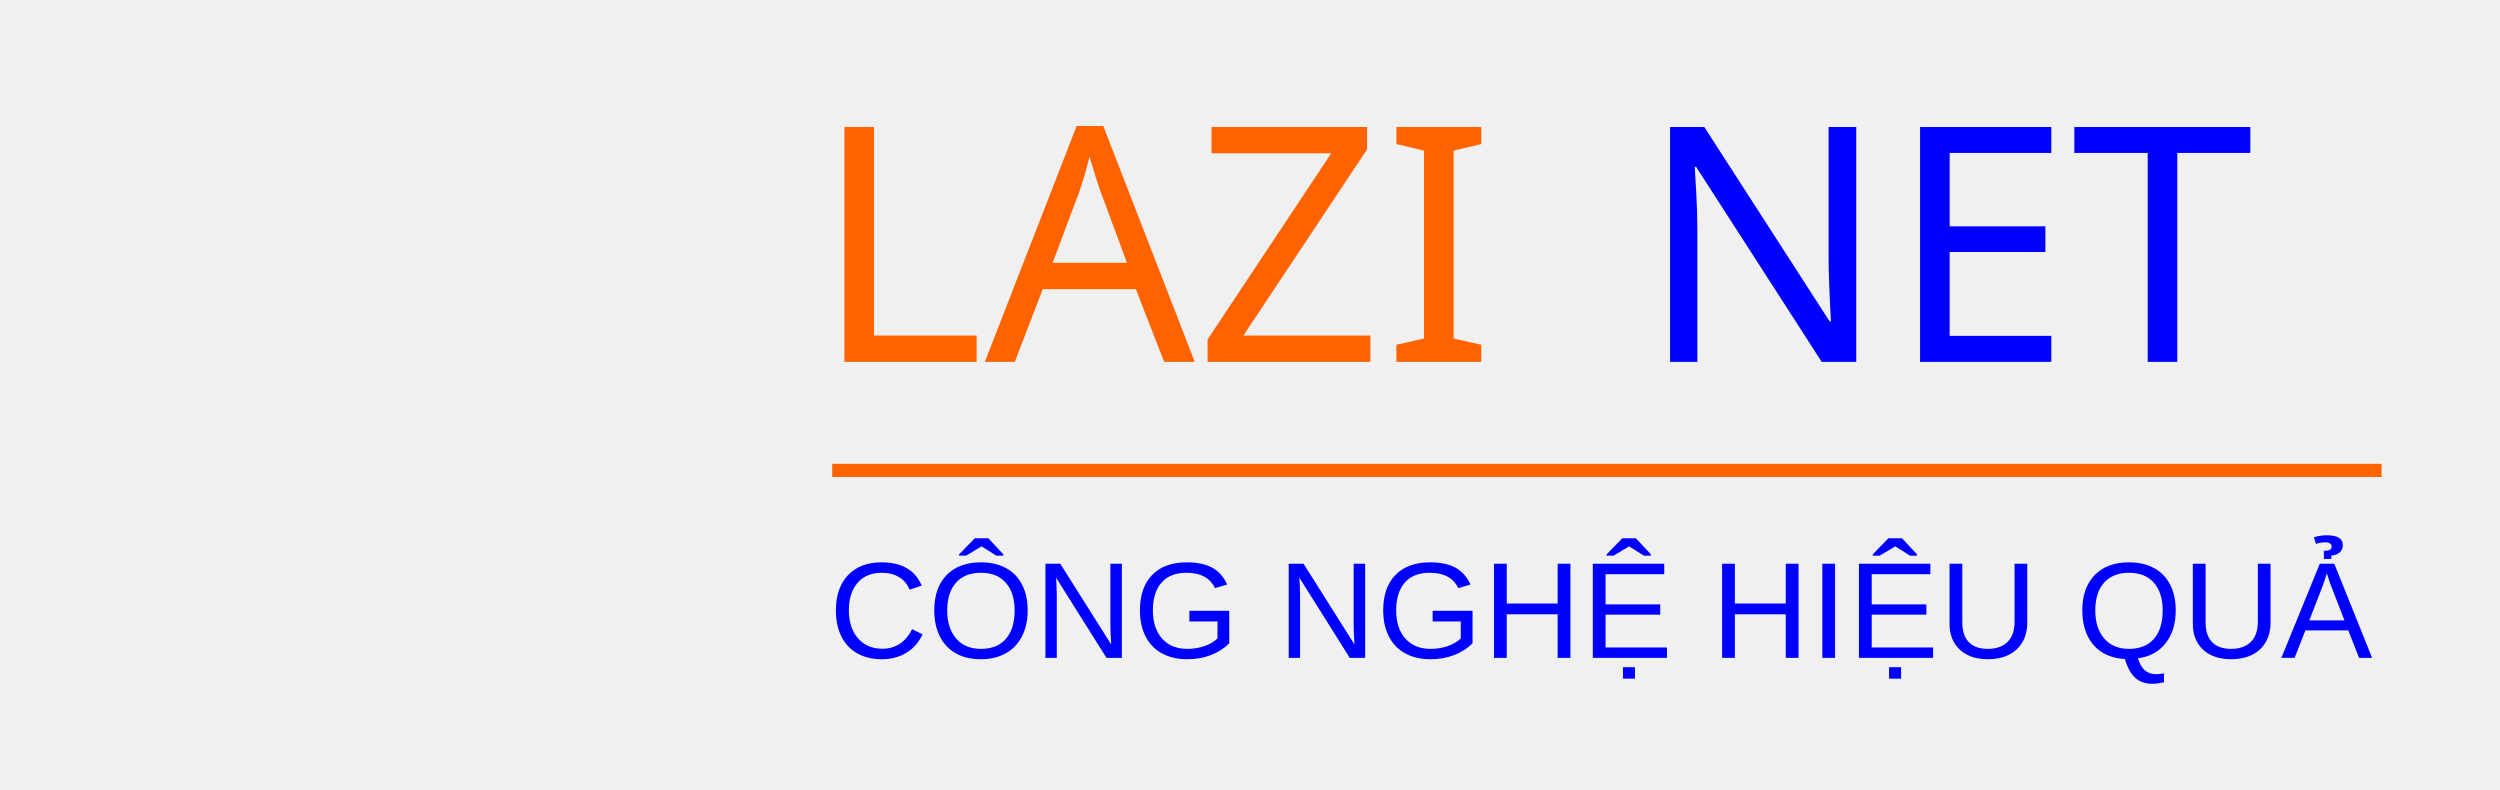
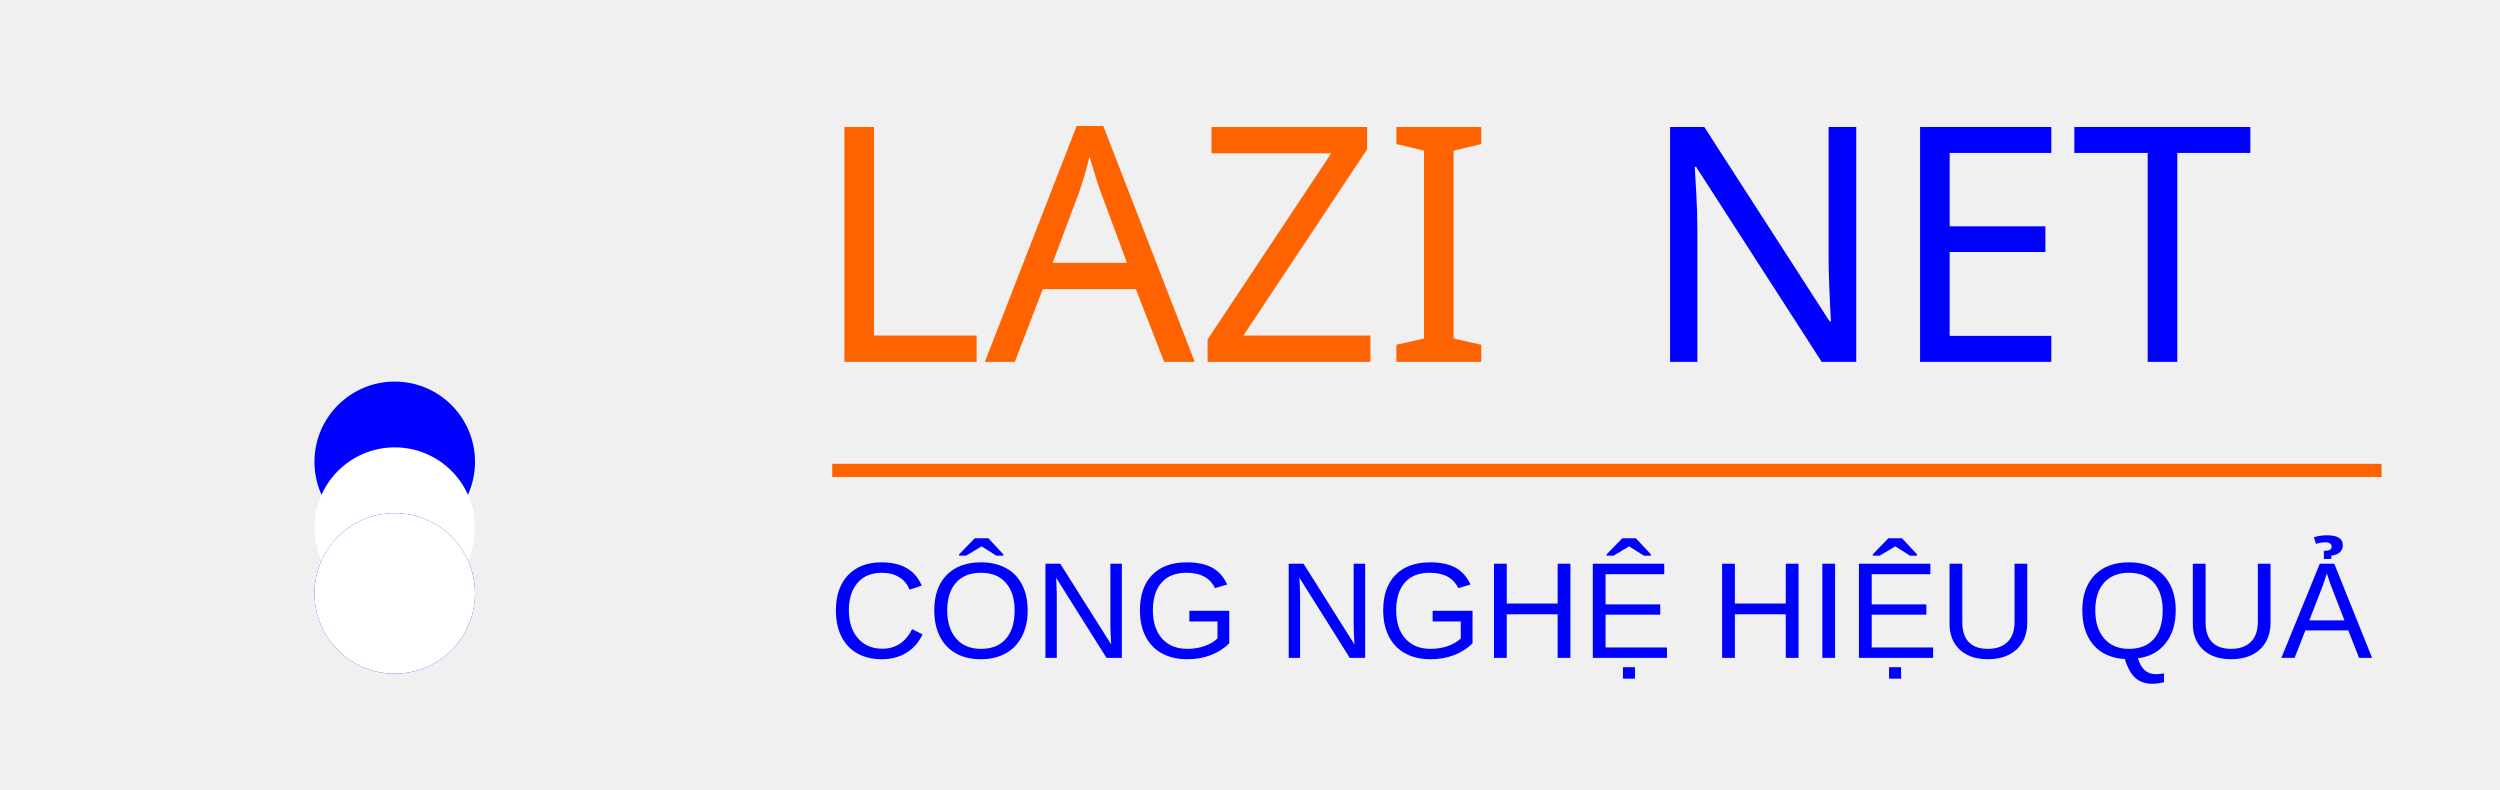
<svg xmlns="http://www.w3.org/2000/svg" width="3800" height="1200" viewBox="0 0 3800 1200">
-   <circle cx="600" cy="1200" r="0" fill="blue">
-     <animate attributeName="cy" values="1100;602" dur="10s" begin="0s" repeatCount="indefinite" />
-     <animate attributeName="r" values="0;502" dur="10s" begin="0s" repeatCount="indefinite" />
+   <circle cx="600" cy="702" r="122" fill="blue">
+     <animate attributeName="cy" values="982;602" dur="8s" begin="0s" repeatCount="indefinite" />
+     <animate attributeName="r" values="122;502" dur="8s" begin="0s" repeatCount="indefinite" />
  </circle>
-   <circle cx="600" cy="1200" r="0" fill="white">
-     <animate attributeName="cy" values="1100;702" dur="10s" begin="0s" repeatCount="indefinite" />
-     <animate attributeName="r" values="0;402" dur="10s" begin="0s" repeatCount="indefinite" />
+   <circle cx="600" cy="802" r="122" fill="white">
+     <animate attributeName="cy" values="982;702" dur="8s" begin="0s" repeatCount="indefinite" />
+     <animate attributeName="r" values="122;402" dur="8s" begin="0s" repeatCount="indefinite" />
  </circle>
-   <circle cx="600" cy="1200" r="0" fill="blue">
-     <animate attributeName="cy" values="1100;802" dur="10s" begin="0s" repeatCount="indefinite" />
-     <animate attributeName="r" values="0;302" dur="10s" begin="0s" repeatCount="indefinite" />
+   <circle cx="600" cy="902" r="122" fill="blue">
+     <animate attributeName="cy" values="982;802" dur="8s" begin="0s" repeatCount="indefinite" />
+     <animate attributeName="r" values="122;302" dur="8s" begin="0s" repeatCount="indefinite" />
  </circle>
-   <circle cx="600" cy="1200" r="0" fill="white">
-     <animate attributeName="cy" values="1100;902" dur="10s" begin="0s" repeatCount="indefinite" />
-     <animate attributeName="r" values="0;202" dur="10s" begin="0s" repeatCount="indefinite" />
+   <circle cx="600" cy="902" r="122" fill="white">
+     <animate attributeName="cy" values="982;902" dur="8s" begin="0s" repeatCount="indefinite" />
+     <animate attributeName="r" values="122;202" dur="8s" begin="0s" repeatCount="indefinite" />
  </circle>
  <circle cx="600" cy="1200" r="0" fill="#ff6302">
-     <animate attributeName="cy" values="1100;982" dur="10s" begin="0s" repeatCount="indefinite" />
-     <animate attributeName="r" values="0;122" dur="10s" begin="0s" repeatCount="indefinite" />
+     <animate attributeName="cy" values="1100;982" dur="1s" begin="0s" repeatCount="indefinite" />
+     <animate attributeName="r" values="0;122" dur="1s" begin="0s" repeatCount="indefinite" />
  </circle>
  <text x="1235" y="550" font-family="Arial Black" font-size="500" fill="#ff6300">LAZI</text>
  <text x="2490" y="550" font-family="Arial Black" font-size="500" fill="#0000FF">NET</text>
  <line x1="1265" x2="3620" y1="715" y2="715" stroke="#ff6300" stroke-width="20" />
  <text x="1260" y="1000" font-family="Arial" font-size="208" fill="#0000FF">CÔNG NGHỆ HIỆU QUẢ</text>
</svg>
